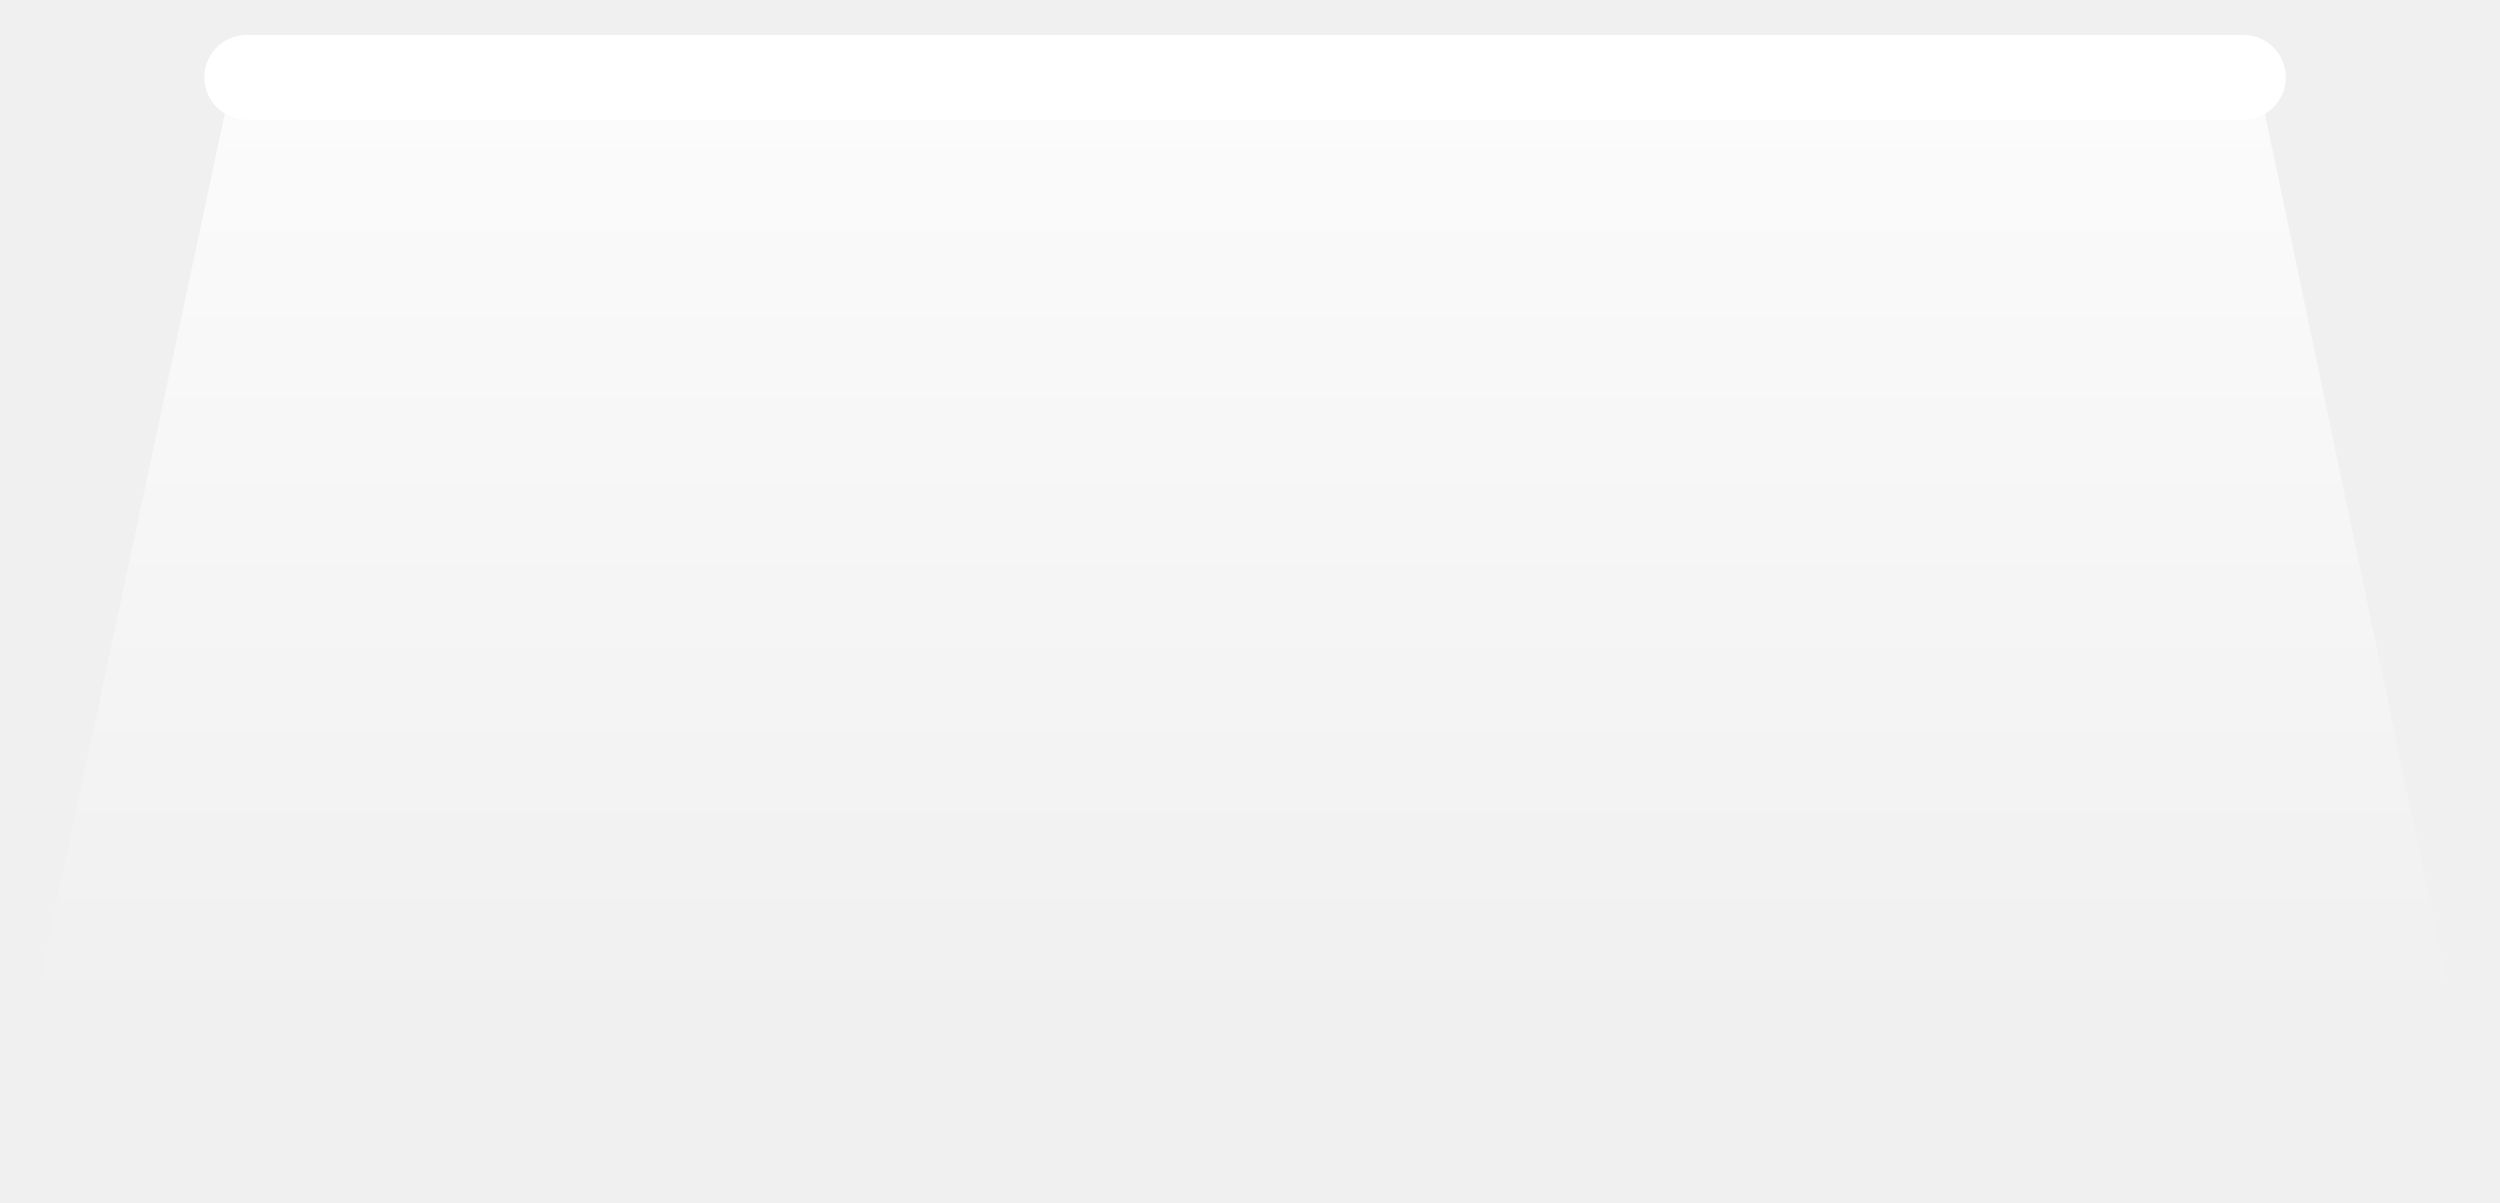
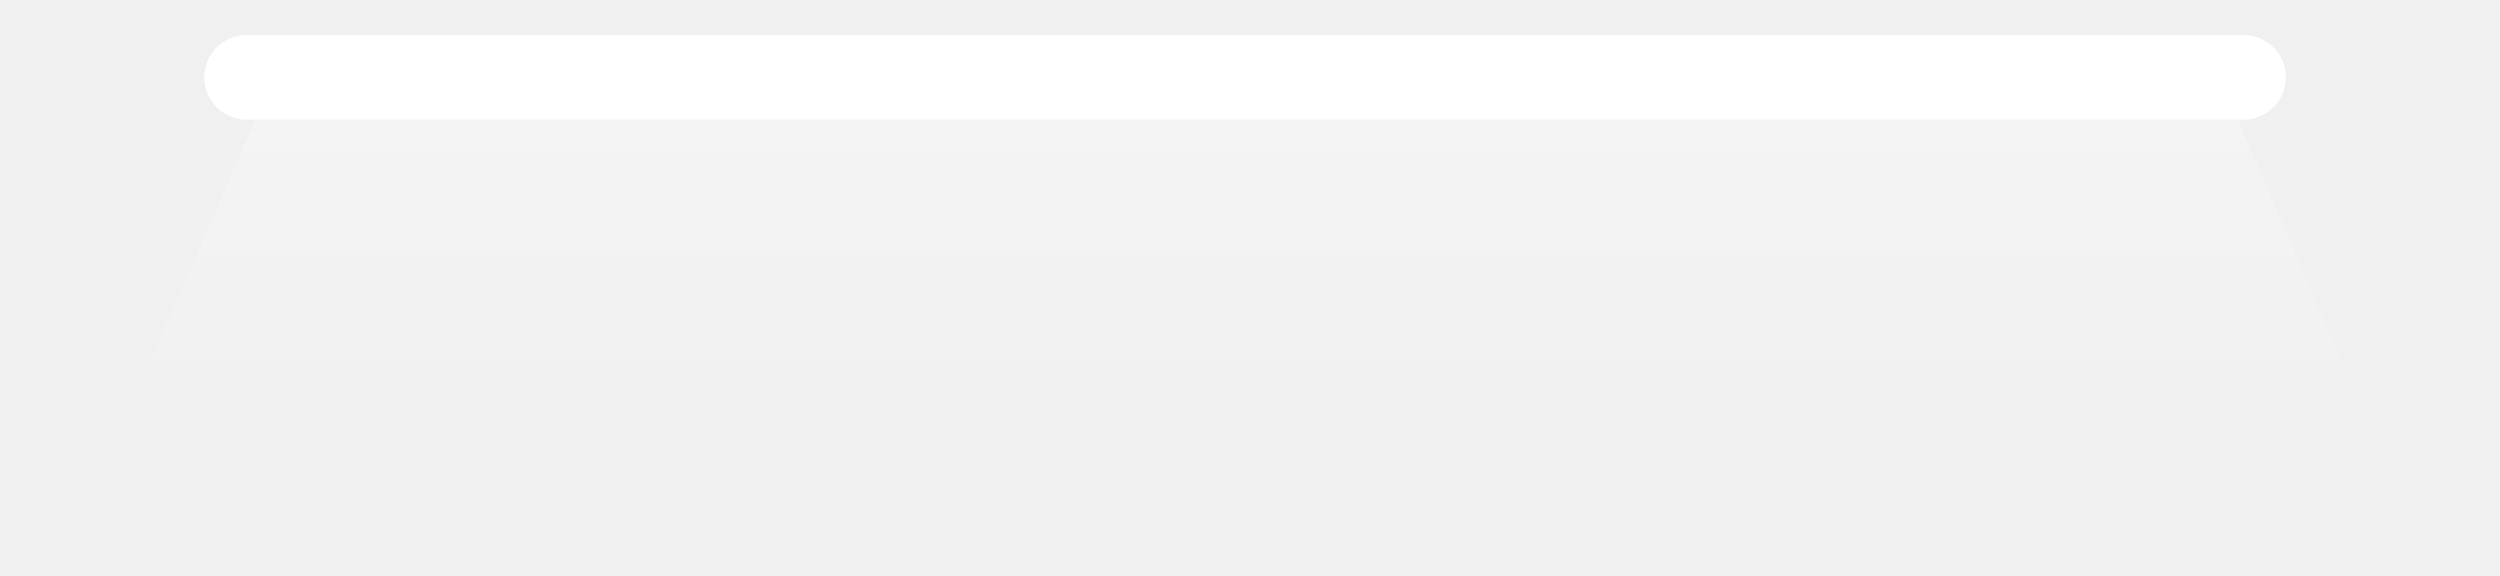
- <svg xmlns="http://www.w3.org/2000/svg" id="Layer_1" data-name="Layer 1" viewBox="0 0 261.09 125.57">
+ <svg xmlns="http://www.w3.org/2000/svg" id="Layer_1" data-name="Layer 1" viewBox="0 0 261.09 60.06">
  <defs>
    <style>
      .cls-1 {
        fill: url(#linear-gradient);
      }

      .cls-2 {
        fill: #fff;
      }
    </style>
-     <linearGradient id="linear-gradient" x1="129.82" y1="106.79" x2="129.82" y2="2.49" gradientUnits="userSpaceOnUse">
+     <linearGradient id="linear-gradient" x1="130.03" y1="53.88" x2="130.03" y2="4.86" gradientUnits="userSpaceOnUse">
      <stop offset="0" stop-color="#fff" stop-opacity="0" />
-       <stop offset="1" stop-color="#fff" stop-opacity=".8" />
+       <stop offset="1" stop-color="#fff" stop-opacity=".3" />
    </linearGradient>
  </defs>
  <rect class="cls-2" x="21.34" y="3.65" width="217.38" height="8.85" rx="4.43" ry="4.43" />
-   <path class="cls-1" d="M257.02,109.7H2.62C10.03,74.93,17.45,40.16,24.86,5.39h210.32c7.28,34.77,14.56,69.54,21.84,104.3Z" />
+   <path class="cls-1" d="M251.99,55.24H8.07C15.18,38.9,22.29,22.57,29.4,6.23h201.65c6.98,16.34,13.96,32.68,20.94,49.01Z" />
</svg>
